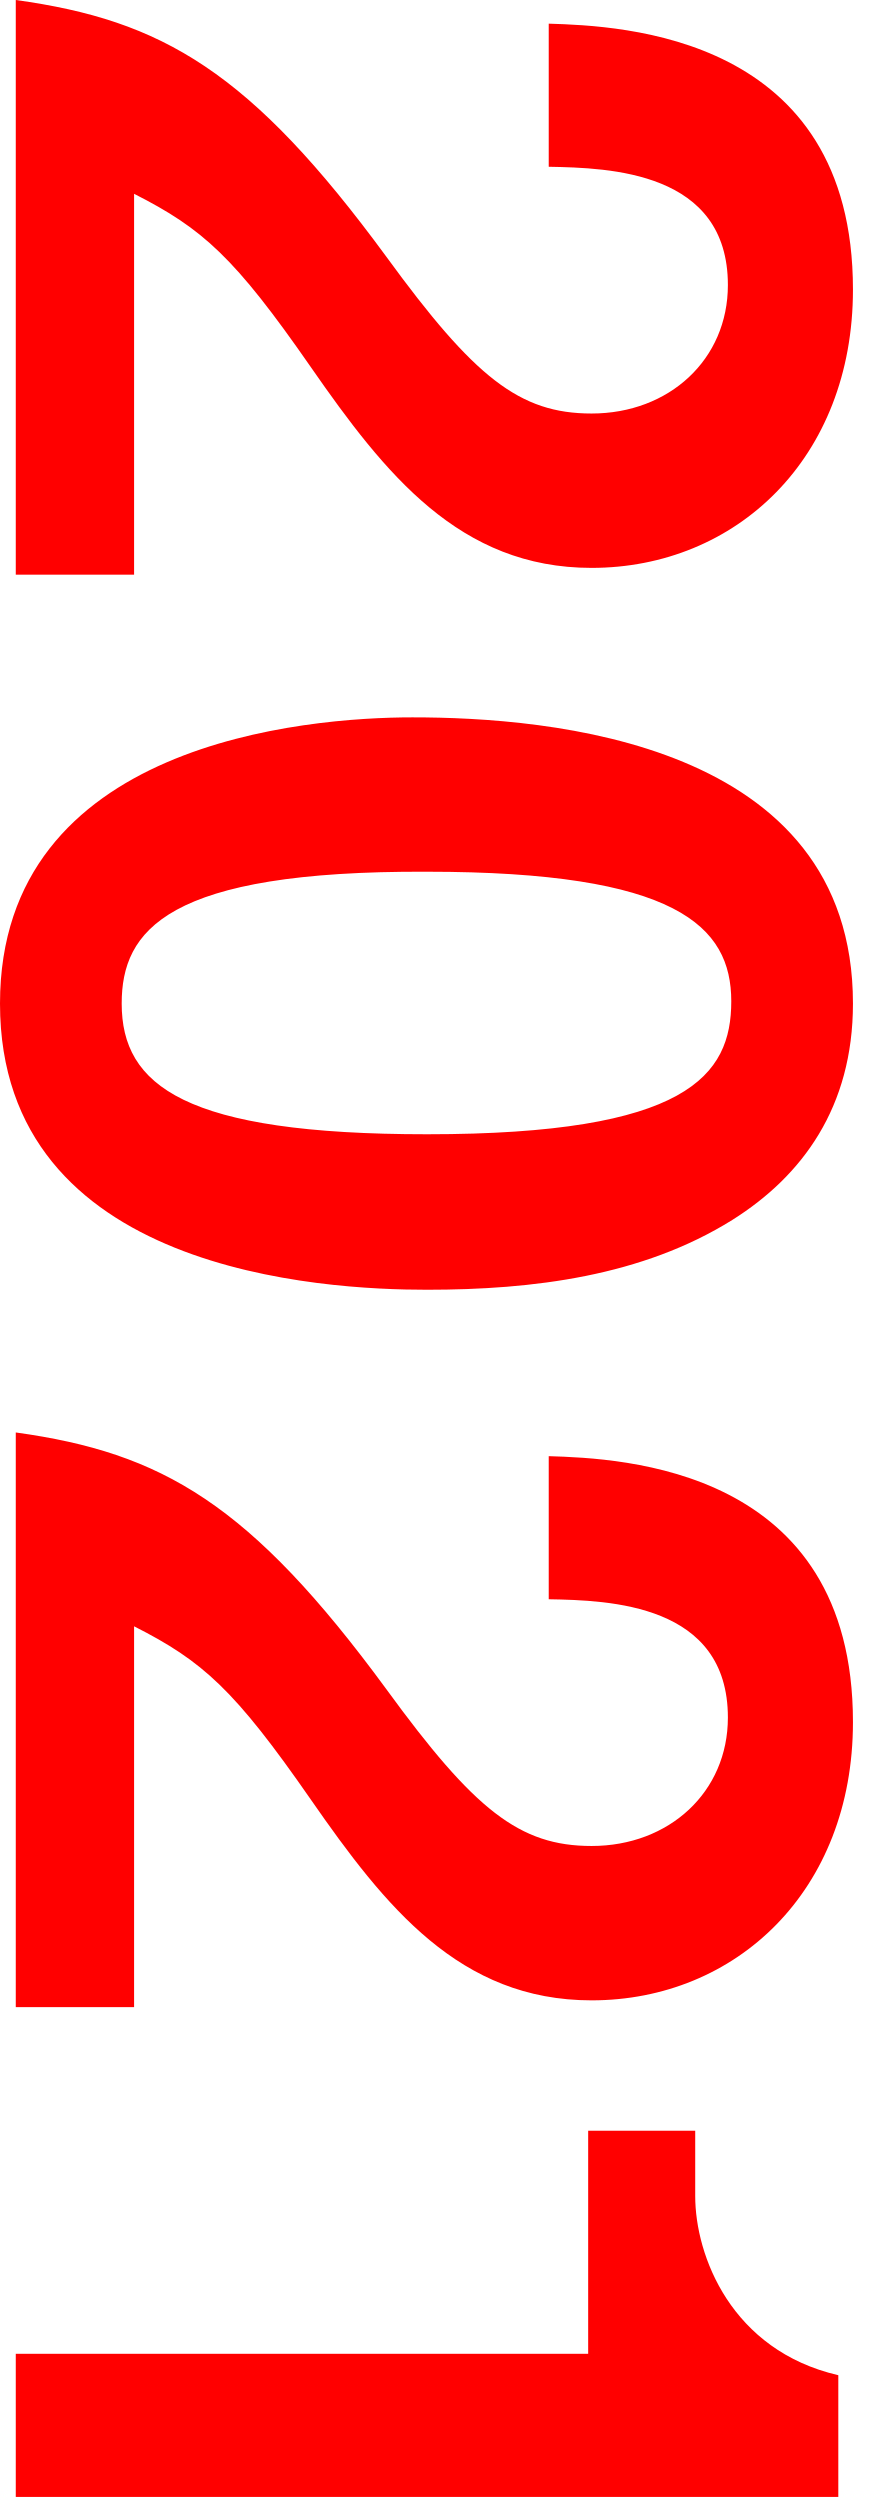
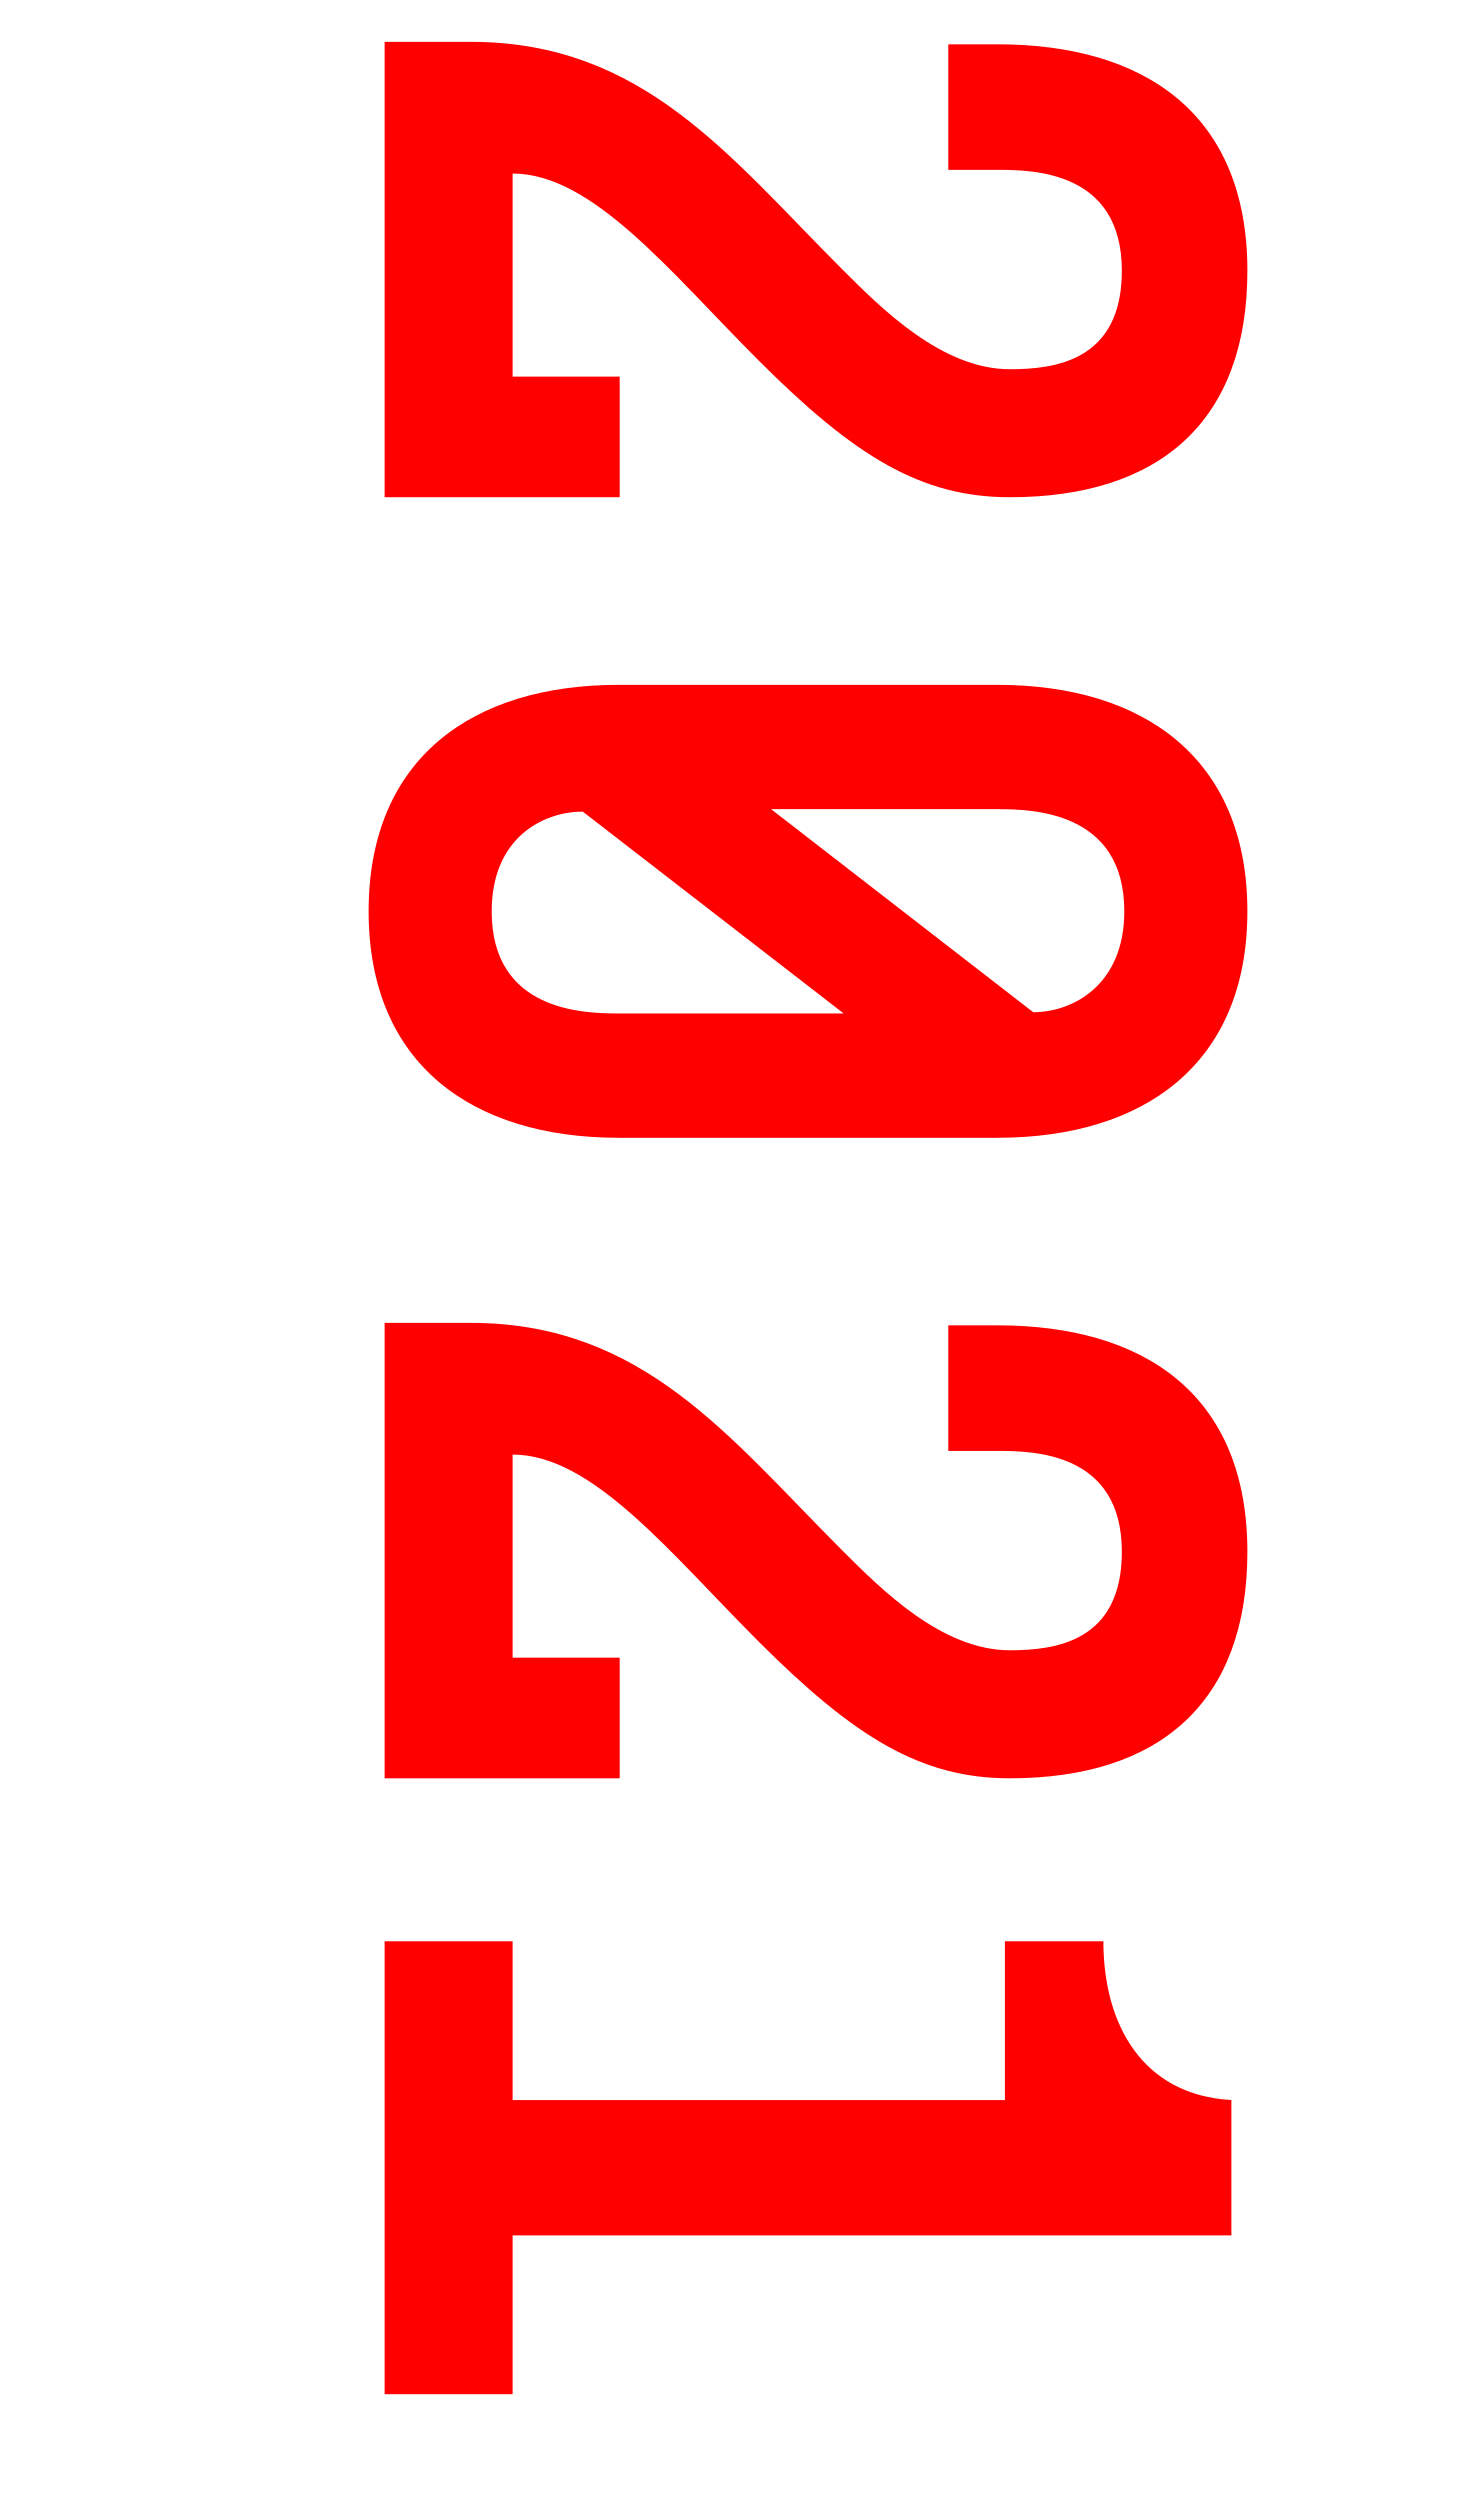
- <svg xmlns="http://www.w3.org/2000/svg" width="25" height="71" viewBox="0 0 25 71" fill="none">
-   <path d="M0.448 16.32L3.808 16.32L3.808 5.504C5.76 6.496 6.656 7.296 8.832 10.432C10.944 13.472 13.056 16.128 16.8 16.128C20.896 16.128 24.224 13.024 24.224 8.224C24.224 0.992 17.664 0.736 15.584 0.672L15.584 4.736C17.312 4.768 20.672 4.864 20.672 8.096C20.672 10.208 19.008 11.744 16.8 11.744C14.752 11.744 13.472 10.72 10.976 7.296C7.104 2.016 4.608 0.576 0.448 -1.03928e-06L0.448 16.32Z" fill="#FF0000" />
-   <path d="M12.128 36.629C15.136 36.629 18.24 36.245 20.8 34.645C22.784 33.397 24.224 31.445 24.224 28.501C24.224 21.045 15.552 20.373 11.712 20.373C8.704 20.373 0 21.077 0 28.501C0 36.149 9.184 36.629 12.128 36.629ZM12.128 32.213C5.248 32.213 3.456 30.837 3.456 28.501C3.456 26.421 4.736 24.725 12.128 24.757C19.2 24.757 20.768 26.293 20.768 28.437C20.768 30.549 19.52 32.213 12.128 32.213Z" fill="#FF0000" />
-   <path d="M0.448 57.002L3.808 57.002L3.808 46.187C5.76 47.178 6.656 47.978 8.832 51.114C10.944 54.154 13.056 56.81 16.8 56.81C20.896 56.81 24.224 53.706 24.224 48.907C24.224 41.675 17.664 41.419 15.584 41.355L15.584 45.419C17.312 45.45 20.672 45.547 20.672 48.779C20.672 50.891 19.008 52.426 16.8 52.426C14.752 52.426 13.472 51.403 10.976 47.978C7.104 42.699 4.608 41.258 0.448 40.682L0.448 57.002Z" fill="#FF0000" />
-   <path d="M0.448 70.912L23.808 70.912L23.808 67.456C20.768 66.752 19.744 64.064 19.744 62.368L19.744 60.512L16.704 60.512L16.704 66.848L0.448 66.848L0.448 70.912Z" fill="#FF0000" />
+ <svg xmlns="http://www.w3.org/2000/svg" width="38" height="65" viewBox="0 0 38 65" fill="none">
+   <path d="M16.112 9.792L13.328 9.792L13.328 4.512C15.408 4.512 17.424 7.072 19.728 9.376C22.224 11.872 23.952 12.928 26.256 12.928C30.16 12.928 32.432 10.944 32.432 7.04C32.432 2.944 29.744 1.152 25.936 1.152L24.656 1.152L24.656 4.416L25.936 4.416C26.864 4.416 29.168 4.448 29.168 7.04C29.168 9.376 27.44 9.6 26.256 9.6C24.496 9.6 22.928 8.032 21.904 7.008C18.96 4.064 16.72 1.088 12.24 1.088L10 1.088L10 12.928L16.112 12.928L16.112 9.792Z" fill="#FF0000" />
+   <path d="M32.432 23.694C32.432 19.726 29.744 17.806 25.936 17.806L16.08 17.806C12.272 17.806 9.584 19.726 9.584 23.694C9.584 27.662 12.272 29.582 16.08 29.582L25.936 29.582C29.744 29.582 32.432 27.662 32.432 23.694ZM12.784 23.694C12.784 21.774 14.128 21.102 15.152 21.102L21.936 26.35L16.08 26.35C15.152 26.35 12.784 26.286 12.784 23.694ZM29.232 23.694C29.232 25.614 27.888 26.318 26.864 26.318L20.048 21.038L25.936 21.038C26.864 21.038 29.232 21.102 29.232 23.694Z" fill="#FF0000" />
+   <path d="M16.112 43.099L13.328 43.099L13.328 37.819C15.408 37.819 17.424 40.38 19.728 42.684C22.224 45.179 23.952 46.236 26.256 46.236C30.16 46.236 32.432 44.252 32.432 40.347C32.432 36.252 29.744 34.459 25.936 34.459L24.656 34.459L24.656 37.724L25.936 37.724C26.864 37.724 29.168 37.755 29.168 40.347C29.168 42.684 27.44 42.907 26.256 42.907C24.496 42.907 22.928 41.34 21.904 40.316C18.96 37.371 16.72 34.395 12.24 34.395L10 34.395L10 46.236L16.112 46.236L16.112 43.099Z" fill="#FF0000" />
+   <path d="M10 50.473L10 62.249L13.328 62.249L13.328 58.121L32.016 58.121L32.016 54.601C29.712 54.473 28.688 52.649 28.688 50.473L26.128 50.473L26.128 54.601L13.328 54.601L13.328 50.473L10 50.473Z" fill="#FF0000" />
</svg>
